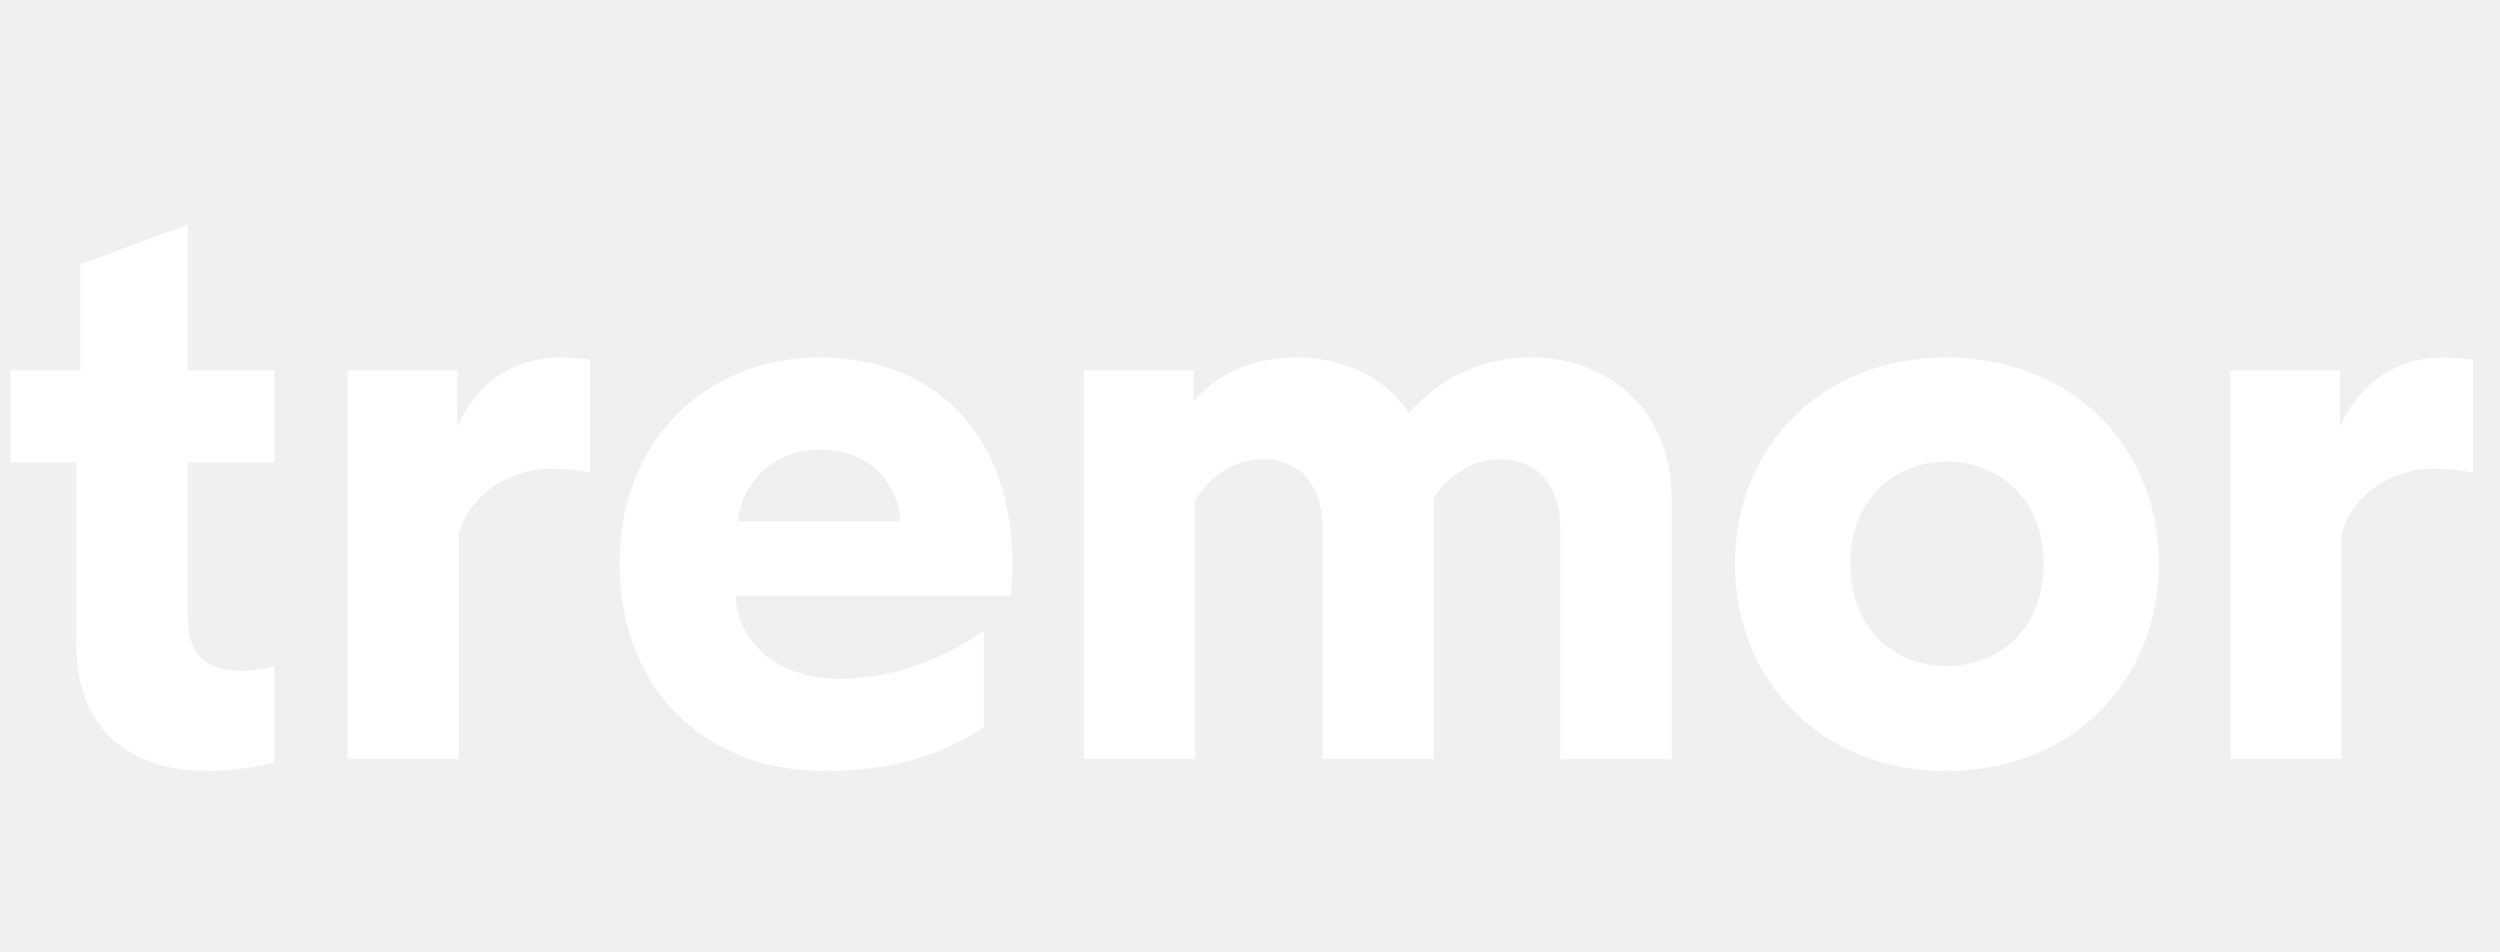
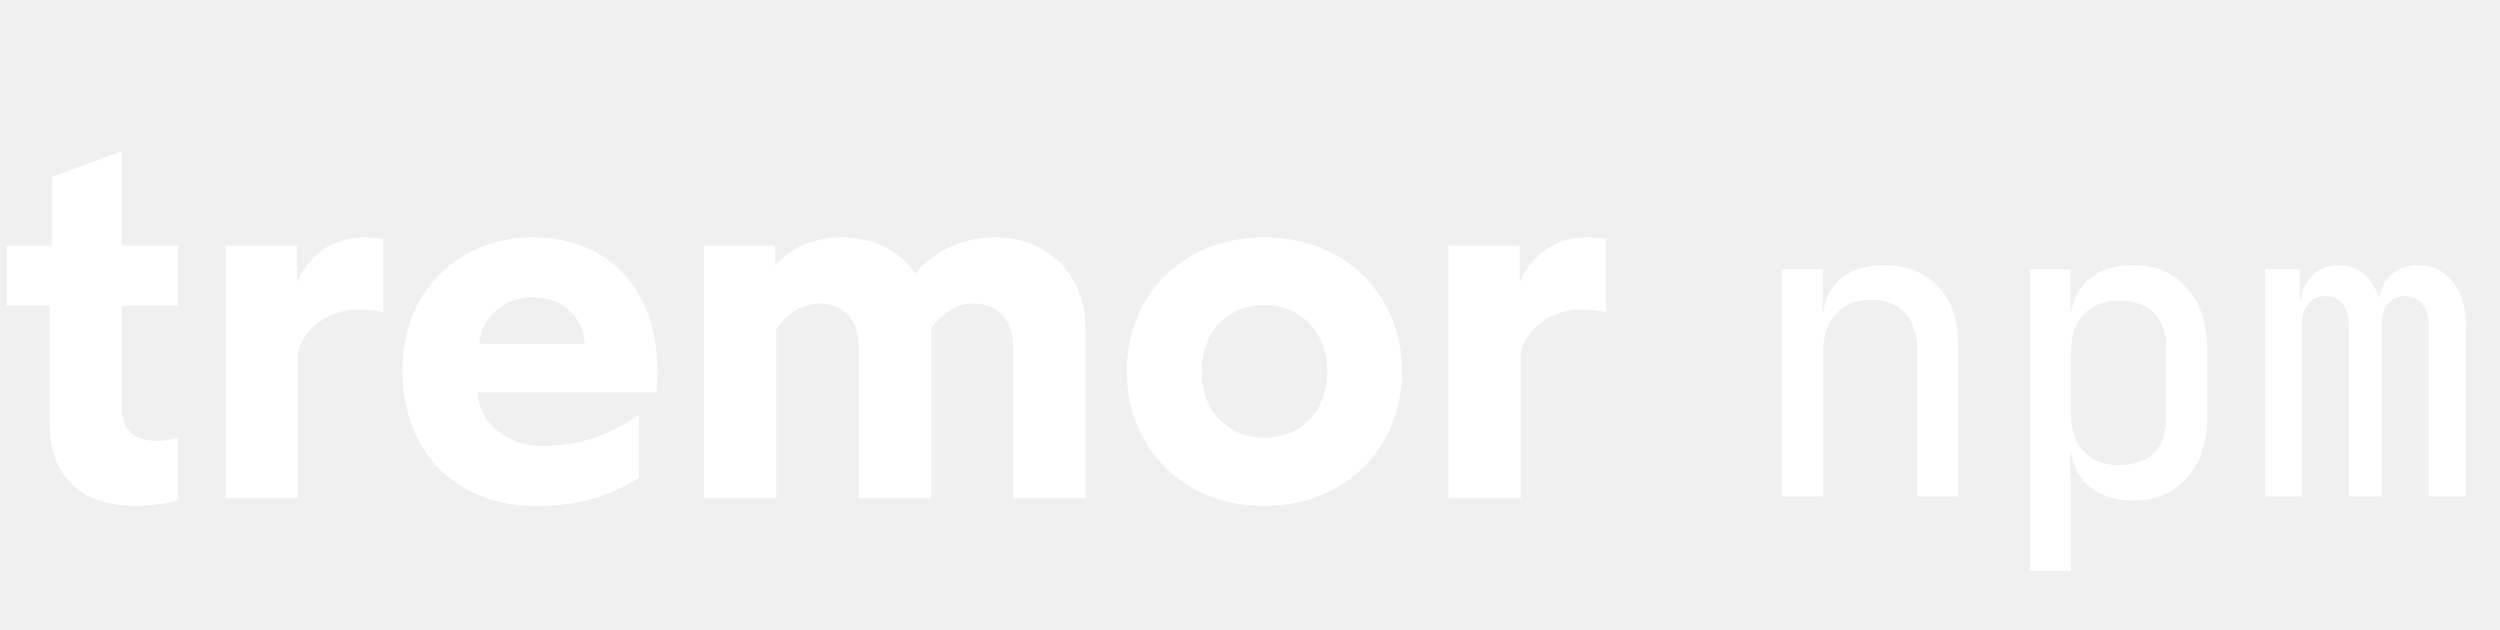
- <svg xmlns="http://www.w3.org/2000/svg" width="247" height="94" viewBox="0 0 247 94" fill="none">
-   <path d="M20.51 76.179C13.516 76.179 7.544 72.642 7.544 63.684V45.689H1.022V36.574H7.937V26.122L18.545 22.193V36.574H27.111V45.689H18.545V61.091C18.545 64.549 20.274 66.277 23.968 66.277C25.146 66.277 26.246 66.042 27.111 65.806V75.314C26.089 75.629 23.26 76.179 20.51 76.179ZM34.337 75V36.574H45.181V42.153C47.067 37.909 50.603 35.316 55.475 35.316C56.261 35.316 57.833 35.473 58.304 35.552V46.711C57.047 46.396 55.789 46.318 54.296 46.318C50.132 46.318 46.281 49.068 45.338 52.761V75H34.337ZM81.413 76.179C70.333 76.179 61.217 68.792 61.217 55.512C61.217 43.41 69.94 35.316 80.941 35.316C93.121 35.316 100.036 43.803 100.036 55.669C100.036 56.612 99.958 58.262 99.879 58.891H72.69C72.926 64.156 77.798 67.063 82.591 67.063C87.778 67.063 92.178 65.649 97.208 62.348V71.857C93.671 74.136 89.114 76.179 81.413 76.179ZM72.926 51.504H88.957C88.721 47.889 86.206 44.432 80.941 44.432C76.148 44.432 73.162 48.046 72.926 51.504ZM151.406 35.316C158.636 35.316 165.158 40.267 165.158 49.382V75H154.157V52.133C154.157 47.968 151.878 45.375 148.184 45.375C145.434 45.375 143.234 46.946 141.662 49.147V49.382V75H130.661V52.133C130.661 47.968 128.46 45.375 124.767 45.375C121.86 45.375 119.659 47.025 118.088 49.382V75H107.086V36.574H117.93V39.638C120.052 37.202 123.274 35.316 128.146 35.316C132.625 35.316 136.79 37.202 139.226 40.817C141.191 38.538 145.041 35.316 151.406 35.316ZM192.319 76.179C179.903 76.179 171.416 67.22 171.416 55.669C171.416 44.196 179.903 35.316 192.319 35.316C204.734 35.316 213.3 44.196 213.3 55.669C213.3 67.22 204.734 76.179 192.319 76.179ZM192.319 65.806C197.662 65.806 201.906 62.034 201.906 55.669C201.906 49.461 197.662 45.61 192.319 45.61C187.054 45.61 182.81 49.461 182.81 55.669C182.81 62.034 187.054 65.806 192.319 65.806ZM220.354 75V36.574H231.199V42.153C233.085 37.909 236.621 35.316 241.493 35.316C242.279 35.316 243.85 35.473 244.322 35.552V46.711C243.065 46.396 241.807 46.318 240.314 46.318C236.149 46.318 232.299 49.068 231.356 52.761V75H220.354Z" fill="white" />
+ <svg xmlns="http://www.w3.org/2000/svg" width="254" height="64" viewBox="0 0 254 64" fill="none">
+   <path d="M181.078 50.444V27.352H185.193V31.761H185.235C185.43 30.25 186.06 29.074 187.124 28.234C188.215 27.366 189.643 26.933 191.406 26.933C193.702 26.933 195.535 27.66 196.906 29.116C198.278 30.571 198.964 32.531 198.964 34.994V50.444H194.807V35.666C194.807 33.986 194.387 32.699 193.548 31.803C192.708 30.907 191.56 30.459 190.105 30.459C188.593 30.459 187.404 30.935 186.536 31.887C185.668 32.811 185.235 34.112 185.235 35.791V50.444H181.078ZM206.253 58.002V27.352H210.367V31.803H210.409C210.633 30.291 211.305 29.102 212.424 28.234C213.544 27.366 214.972 26.933 216.707 26.933C219.002 26.933 220.835 27.716 222.207 29.284C223.579 30.823 224.264 32.922 224.264 35.582V42.173C224.264 44.86 223.579 46.988 222.207 48.555C220.835 50.094 219.002 50.864 216.707 50.864C215 50.864 213.586 50.43 212.466 49.563C211.347 48.695 210.661 47.505 210.409 45.994H210.325L210.409 51.326V58.002H206.253ZM215.237 47.254C216.777 47.254 217.967 46.862 218.806 46.078C219.674 45.266 220.108 43.965 220.108 42.173V35.624C220.108 33.832 219.674 32.545 218.806 31.761C217.967 30.949 216.777 30.543 215.237 30.543C213.754 30.543 212.578 31.005 211.711 31.929C210.843 32.853 210.409 34.154 210.409 35.834V41.963C210.409 43.643 210.843 44.944 211.711 45.868C212.578 46.792 213.754 47.254 215.237 47.254ZM230.126 50.444V27.352H233.653V30.501H233.779C233.89 29.438 234.282 28.584 234.954 27.94C235.654 27.269 236.536 26.933 237.599 26.933C238.635 26.933 239.502 27.241 240.202 27.856C240.902 28.472 241.406 29.298 241.714 30.334C241.882 29.27 242.315 28.444 243.015 27.856C243.715 27.241 244.597 26.933 245.66 26.933C247.116 26.933 248.291 27.492 249.187 28.612C250.083 29.704 250.531 31.131 250.531 32.895V50.444H246.752V32.937C246.752 32.069 246.528 31.383 246.08 30.879C245.66 30.348 245.086 30.082 244.359 30.082C243.631 30.082 243.057 30.334 242.637 30.837C242.218 31.341 242.008 32.041 242.008 32.937V50.444H238.649V32.937C238.649 32.069 238.439 31.383 238.019 30.879C237.599 30.348 237.025 30.082 236.298 30.082C235.57 30.082 234.982 30.334 234.534 30.837C234.114 31.341 233.904 32.041 233.904 32.937V50.444H230.126Z" fill="#ffffff" />
+   <path d="M13.694 51.406C9.023 51.406 5.034 49.044 5.034 43.062V31.043H0.678V24.956H5.296V17.976L12.382 15.351V24.956H18.102V31.043H12.382V41.33C12.382 43.639 13.536 44.794 16.003 44.794C16.79 44.794 17.525 44.636 18.102 44.479V50.829C17.42 51.039 15.53 51.406 13.694 51.406ZM22.928 50.619V24.956H30.17V28.682C31.43 25.848 33.791 24.116 37.045 24.116C37.57 24.116 38.62 24.221 38.935 24.273V31.726C38.095 31.516 37.255 31.463 36.258 31.463C33.477 31.463 30.905 33.3 30.275 35.767V50.619H22.928ZM54.368 51.406C46.968 51.406 40.88 46.473 40.88 37.603C40.88 29.521 46.706 24.116 54.053 24.116C62.188 24.116 66.806 29.784 66.806 37.709C66.806 38.338 66.753 39.44 66.701 39.86H48.542C48.7 43.377 51.954 45.318 55.155 45.318C58.619 45.318 61.558 44.374 64.917 42.169V48.52C62.555 50.042 59.511 51.406 54.368 51.406ZM48.7 34.927H59.406C59.249 32.513 57.569 30.204 54.053 30.204C50.852 30.204 48.857 32.618 48.7 34.927ZM101.114 24.116C105.942 24.116 110.298 27.422 110.298 33.51V50.619H102.95V35.347C102.95 32.565 101.428 30.833 98.962 30.833C97.125 30.833 95.656 31.883 94.606 33.352V33.51V50.619H87.258V35.347C87.258 32.565 85.789 30.833 83.322 30.833C81.381 30.833 79.911 31.936 78.862 33.51V50.619H71.514V24.956H78.757V27.002C80.174 25.375 82.325 24.116 85.579 24.116C88.57 24.116 91.352 25.375 92.979 27.79C94.291 26.267 96.863 24.116 101.114 24.116ZM128.437 51.406C120.145 51.406 114.477 45.423 114.477 37.709C114.477 30.046 120.145 24.116 128.437 24.116C136.729 24.116 142.45 30.046 142.45 37.709C142.45 45.423 136.729 51.406 128.437 51.406ZM128.437 44.479C132.006 44.479 134.84 41.959 134.84 37.709C134.84 33.562 132.006 30.991 128.437 30.991C124.921 30.991 122.087 33.562 122.087 37.709C122.087 41.959 124.921 44.479 128.437 44.479ZM147.161 50.619V24.956H154.404V28.682C155.663 25.848 158.025 24.116 161.279 24.116C161.803 24.116 162.853 24.221 163.168 24.273V31.726C162.328 31.516 161.489 31.463 160.491 31.463C157.71 31.463 155.138 33.3 154.508 35.767V50.619H147.161Z" fill="#ffffff" />
</svg>
